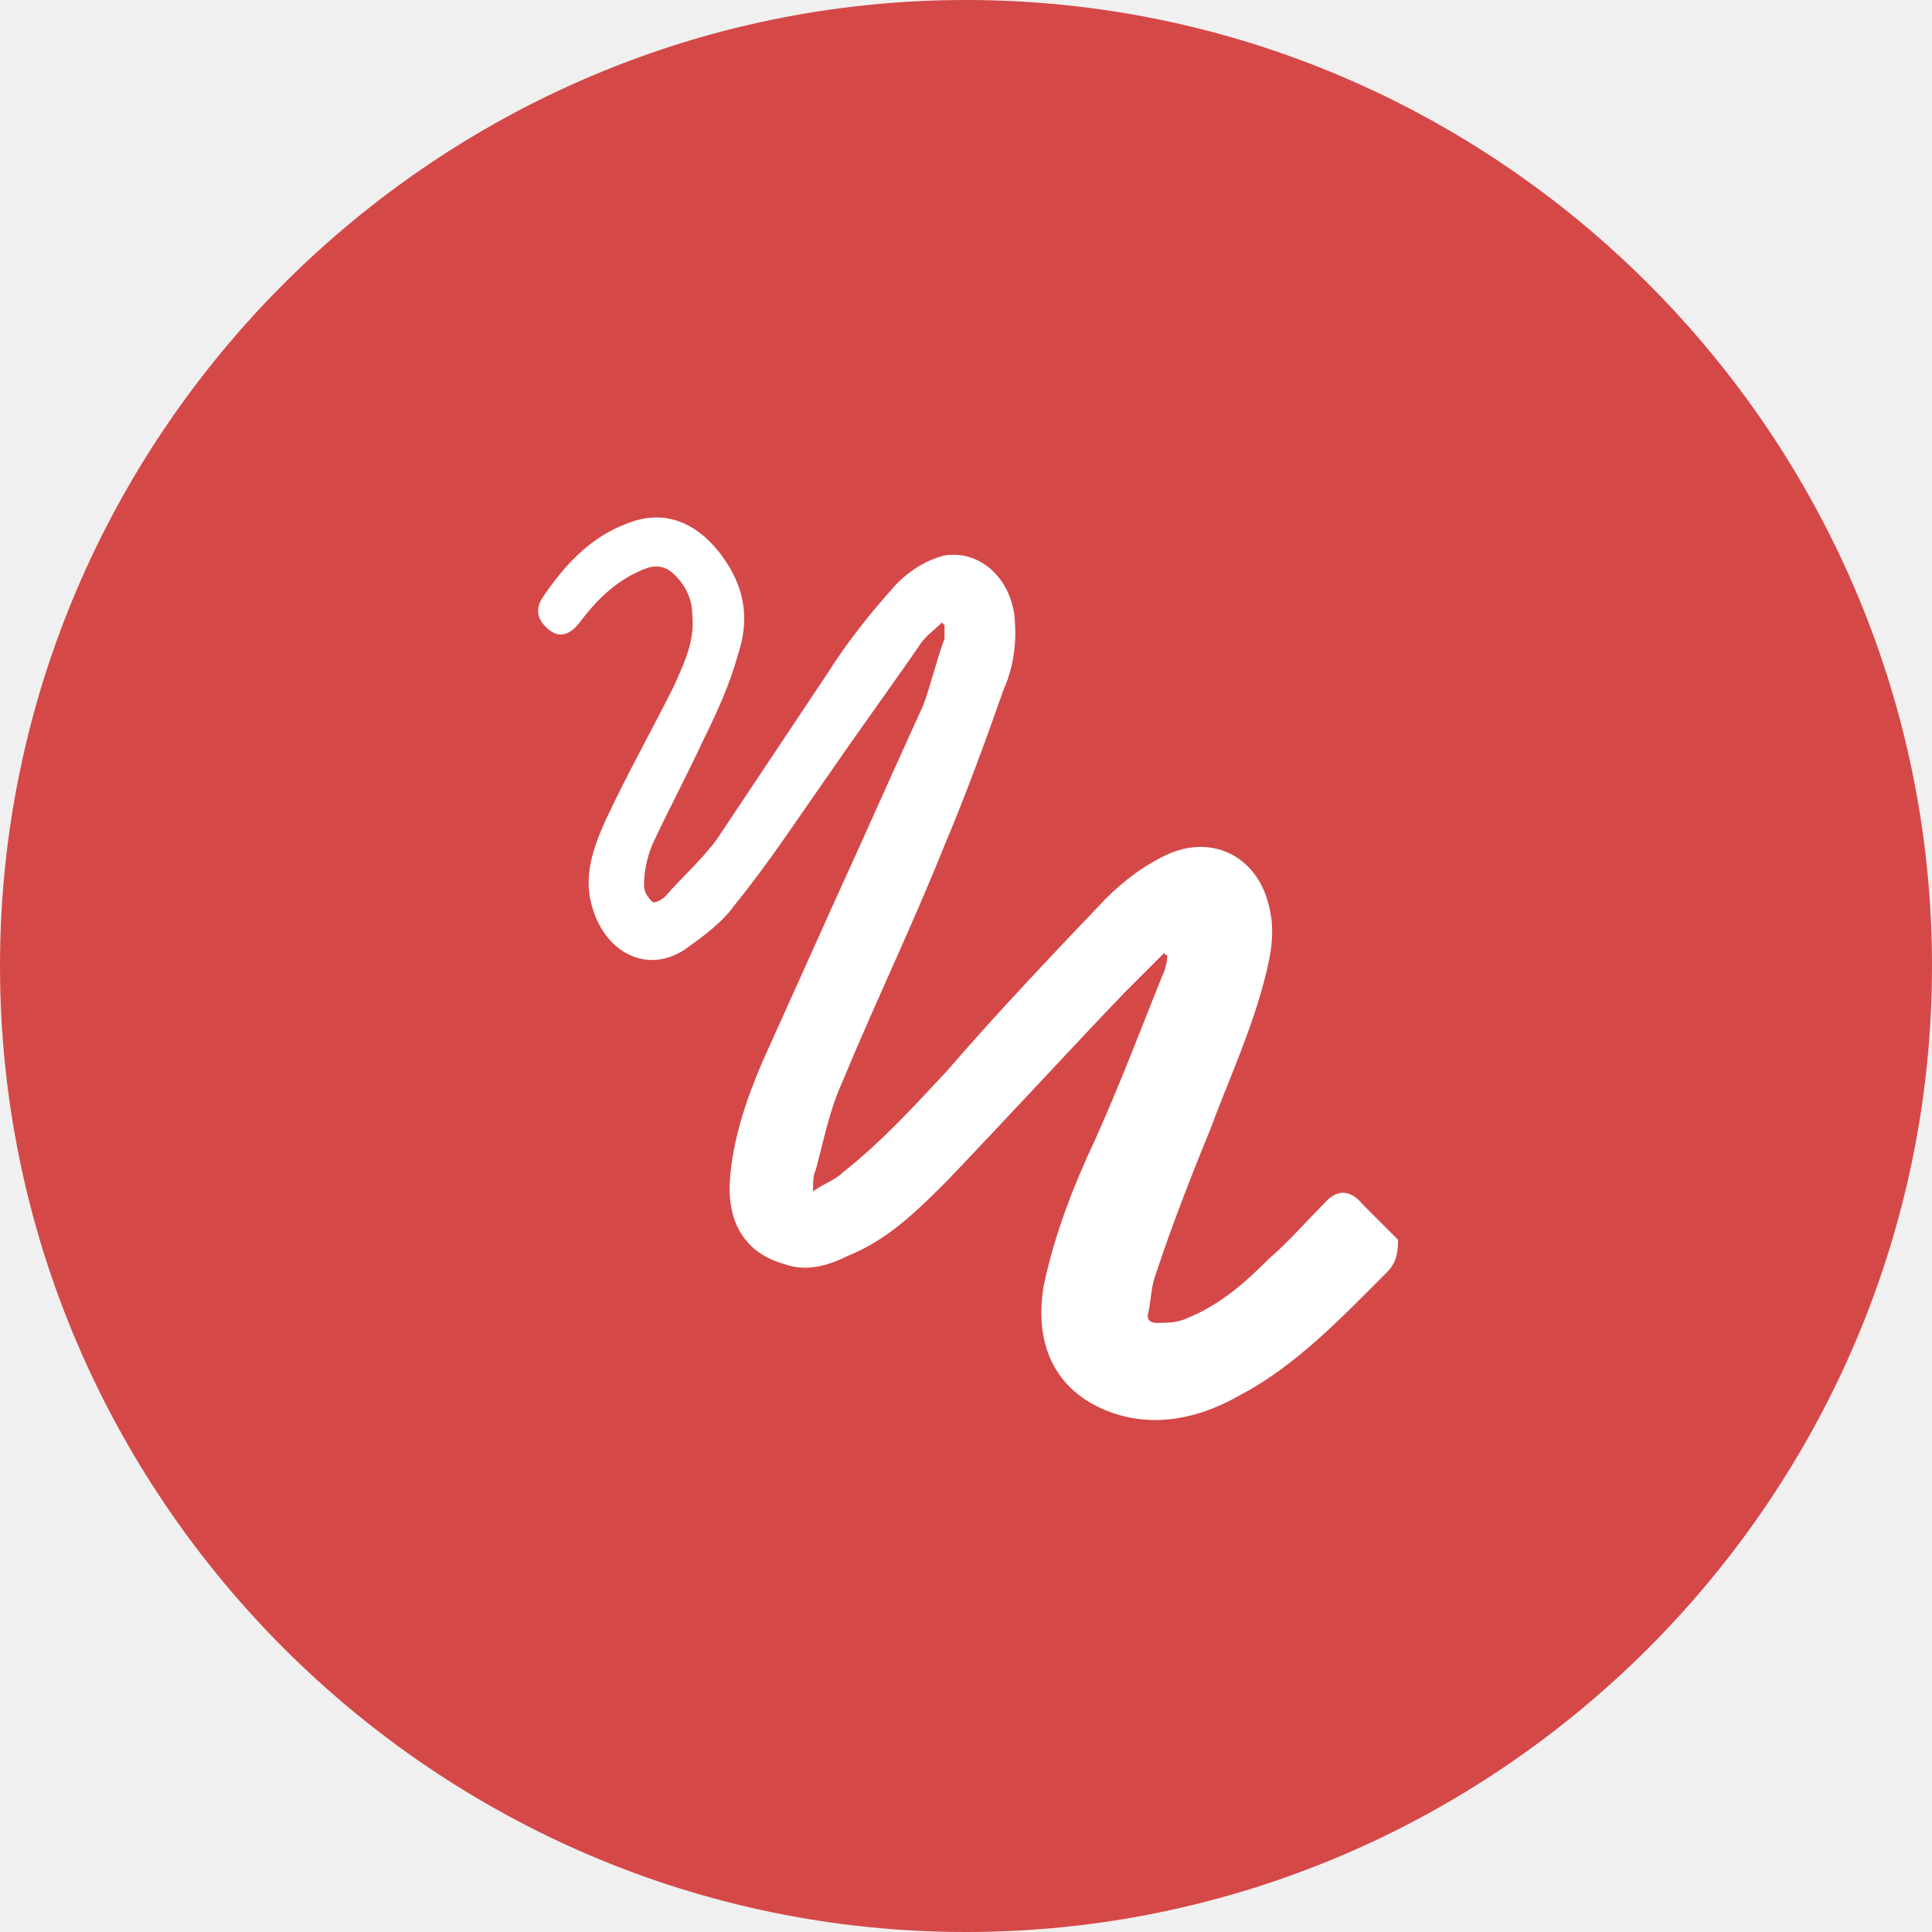
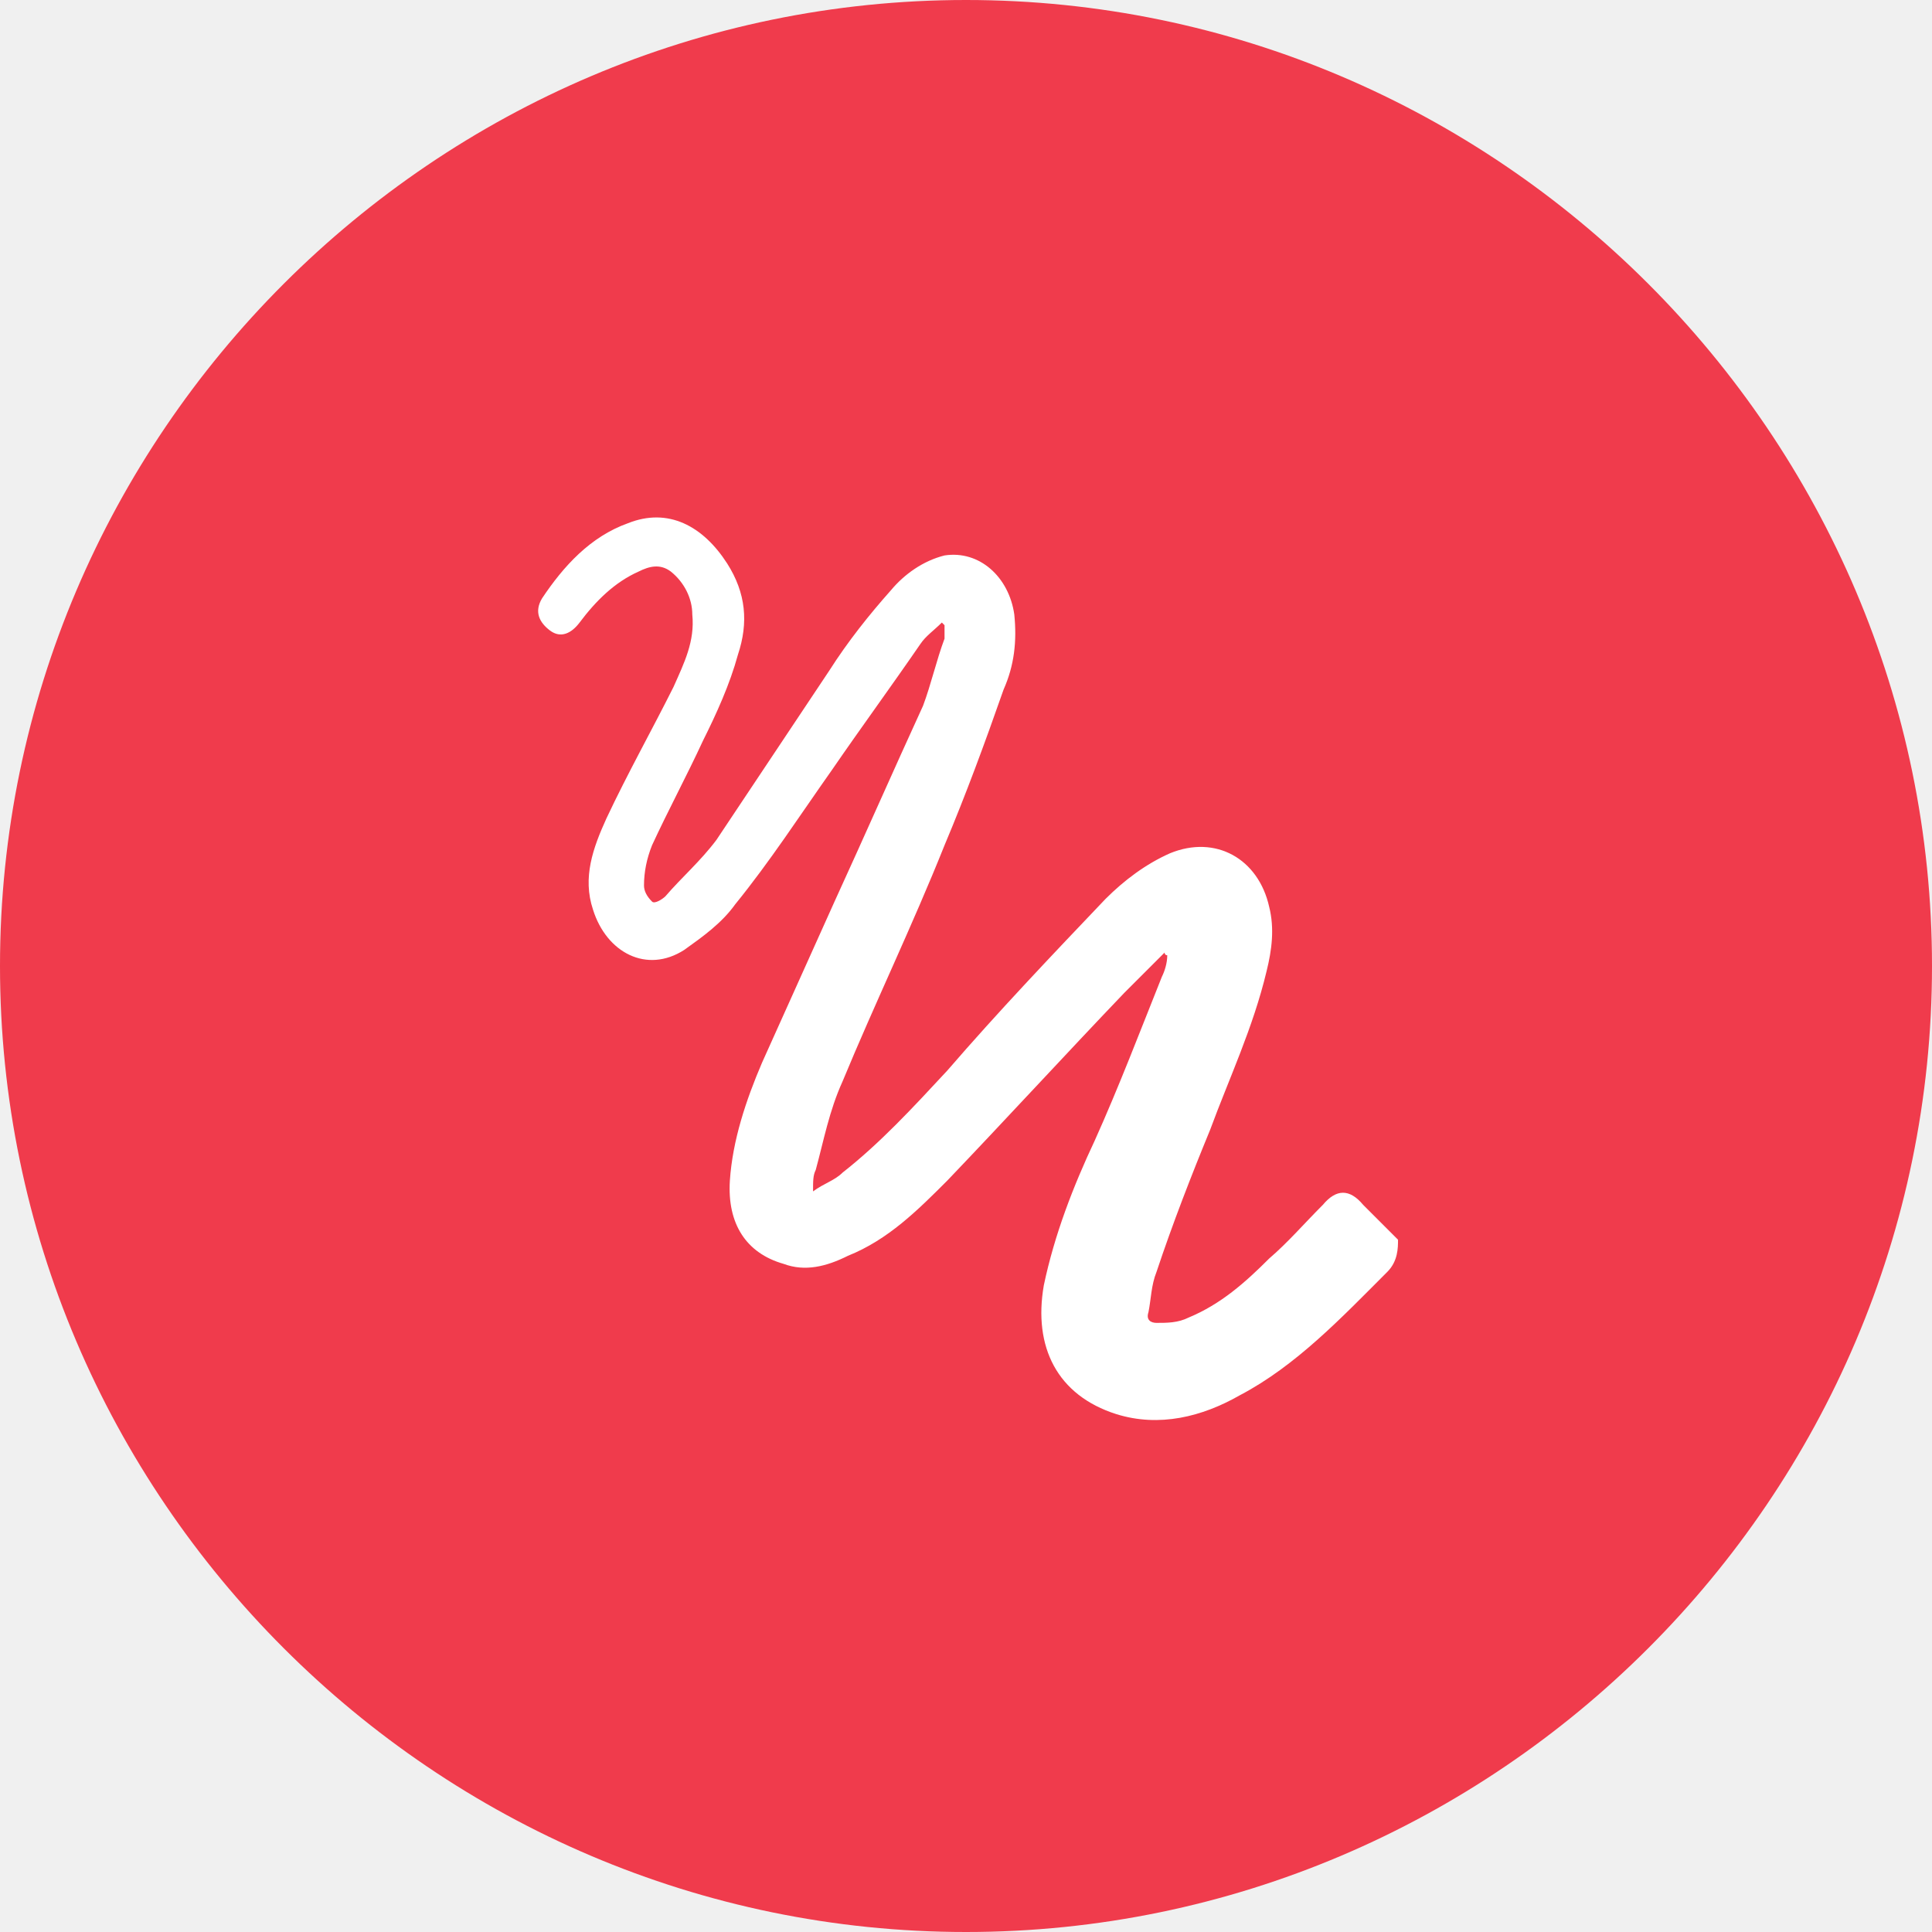
<svg xmlns="http://www.w3.org/2000/svg" version="1.1" x="0px" y="0px" width="72px" height="72px" viewBox="0 0 72 72" enable-background="new 0 0 72 72">
-   <path fill="#D54848" d="M36,0C16.2,0,0,16.2,0,36c0,19.8,16.2,36,36,36s36-16.2,36-36C72,16.2,55.8,0,36,0z" />
+   <path fill="#F03B4C" d="M36,0C16.2,0,0,16.2,0,36c0,19.8,16.2,36,36,36s36-16.2,36-36C72,16.2,55.8,0,36,0z" />
  <path fill="#FFFFFF" d="M51.7,47.4c-1.7,1.7-3.4,3.5-5.5,4.6c-1.4,0.8-3,1.2-4.6,0.7c-2.2-0.7-3.1-2.5-2.7-4.8c0.4-1.9,1.1-3.7,1.9-5.4c0.9-2,1.7-4.1,2.5-6.1c0.1-0.2,0.2-0.5,0.2-0.8c-0.1,0-0.1-0.1-0.1-0.1c-0.5,0.5-1,1-1.5,1.5c-2.2,2.3-4.4,4.7-6.6,7c-1.1,1.1-2.2,2.2-3.7,2.8c-0.8,0.4-1.6,0.6-2.4,0.3c-1.4-0.4-2.1-1.5-2-3.1c0.1-1.5,0.6-3,1.2-4.4c0.9-2,1.8-4,2.7-6c1.1-2.4,2.2-4.9,3.3-7.3c0.3-0.8,0.5-1.7,0.8-2.5c0-0.2,0-0.4,0-0.5c0,0-0.1-0.1-0.1-0.1c-0.3,0.3-0.6,0.5-0.8,0.8c-1.1,1.6-2.2,3.1-3.3,4.7c-1.2,1.7-2.3,3.4-3.6,5c-0.5,0.7-1.2,1.2-1.9,1.7c-1.4,0.9-2.9,0.1-3.4-1.5c-0.4-1.2,0-2.3,0.5-3.4c0.8-1.7,1.7-3.3,2.5-4.9c0.4-0.9,0.8-1.7,0.7-2.7c0-0.6-0.3-1.2-0.8-1.6c-0.4-0.3-0.8-0.2-1.2,0c-0.9,0.4-1.6,1.1-2.2,1.9c-0.3,0.4-0.7,0.6-1.1,0.3c-0.4-0.3-0.6-0.7-0.3-1.2c0.8-1.2,1.8-2.3,3.2-2.8c1.5-0.6,2.8,0.1,3.7,1.5c0.7,1.1,0.8,2.2,0.4,3.4c-0.3,1.1-0.8,2.2-1.3,3.2c-0.6,1.3-1.3,2.6-1.9,3.9c-0.2,0.5-0.3,1-0.3,1.5c0,0.2,0.1,0.4,0.3,0.6c0.1,0.1,0.4-0.1,0.5-0.2c0.6-0.7,1.3-1.3,1.9-2.1c1.4-2.1,2.8-4.2,4.2-6.3c0.7-1.1,1.5-2.1,2.3-3c0.5-0.6,1.2-1.1,2-1.3c1.3-0.2,2.4,0.8,2.6,2.2c0.1,1,0,1.9-0.4,2.8c-0.7,2-1.4,3.9-2.2,5.8c-1.2,3-2.6,5.9-3.8,8.8c-0.5,1.1-0.7,2.2-1,3.3c-0.1,0.2-0.1,0.4-0.1,0.8c0.4-0.3,0.8-0.4,1.1-0.7c1.4-1.1,2.6-2.4,3.9-3.8c1.9-2.2,3.9-4.3,5.9-6.4c0.7-0.7,1.5-1.3,2.4-1.7c1.7-0.7,3.3,0.2,3.7,2c0.2,0.8,0.1,1.6-0.1,2.4c-0.5,2.1-1.4,4-2.1,5.9c-0.7,1.7-1.4,3.5-2,5.3c-0.2,0.5-0.2,1-0.3,1.5c-0.1,0.3,0.1,0.4,0.3,0.4c0.4,0,0.8,0,1.2-0.2c1.2-0.5,2.1-1.3,3-2.2c0.7-0.6,1.3-1.3,2-2c0.5-0.6,1-0.6,1.5,0c0.4,0.4,0.8,0.8,1.3,1.3C52.1,46.5,52.1,47,51.7,47.4z" />
</svg>
